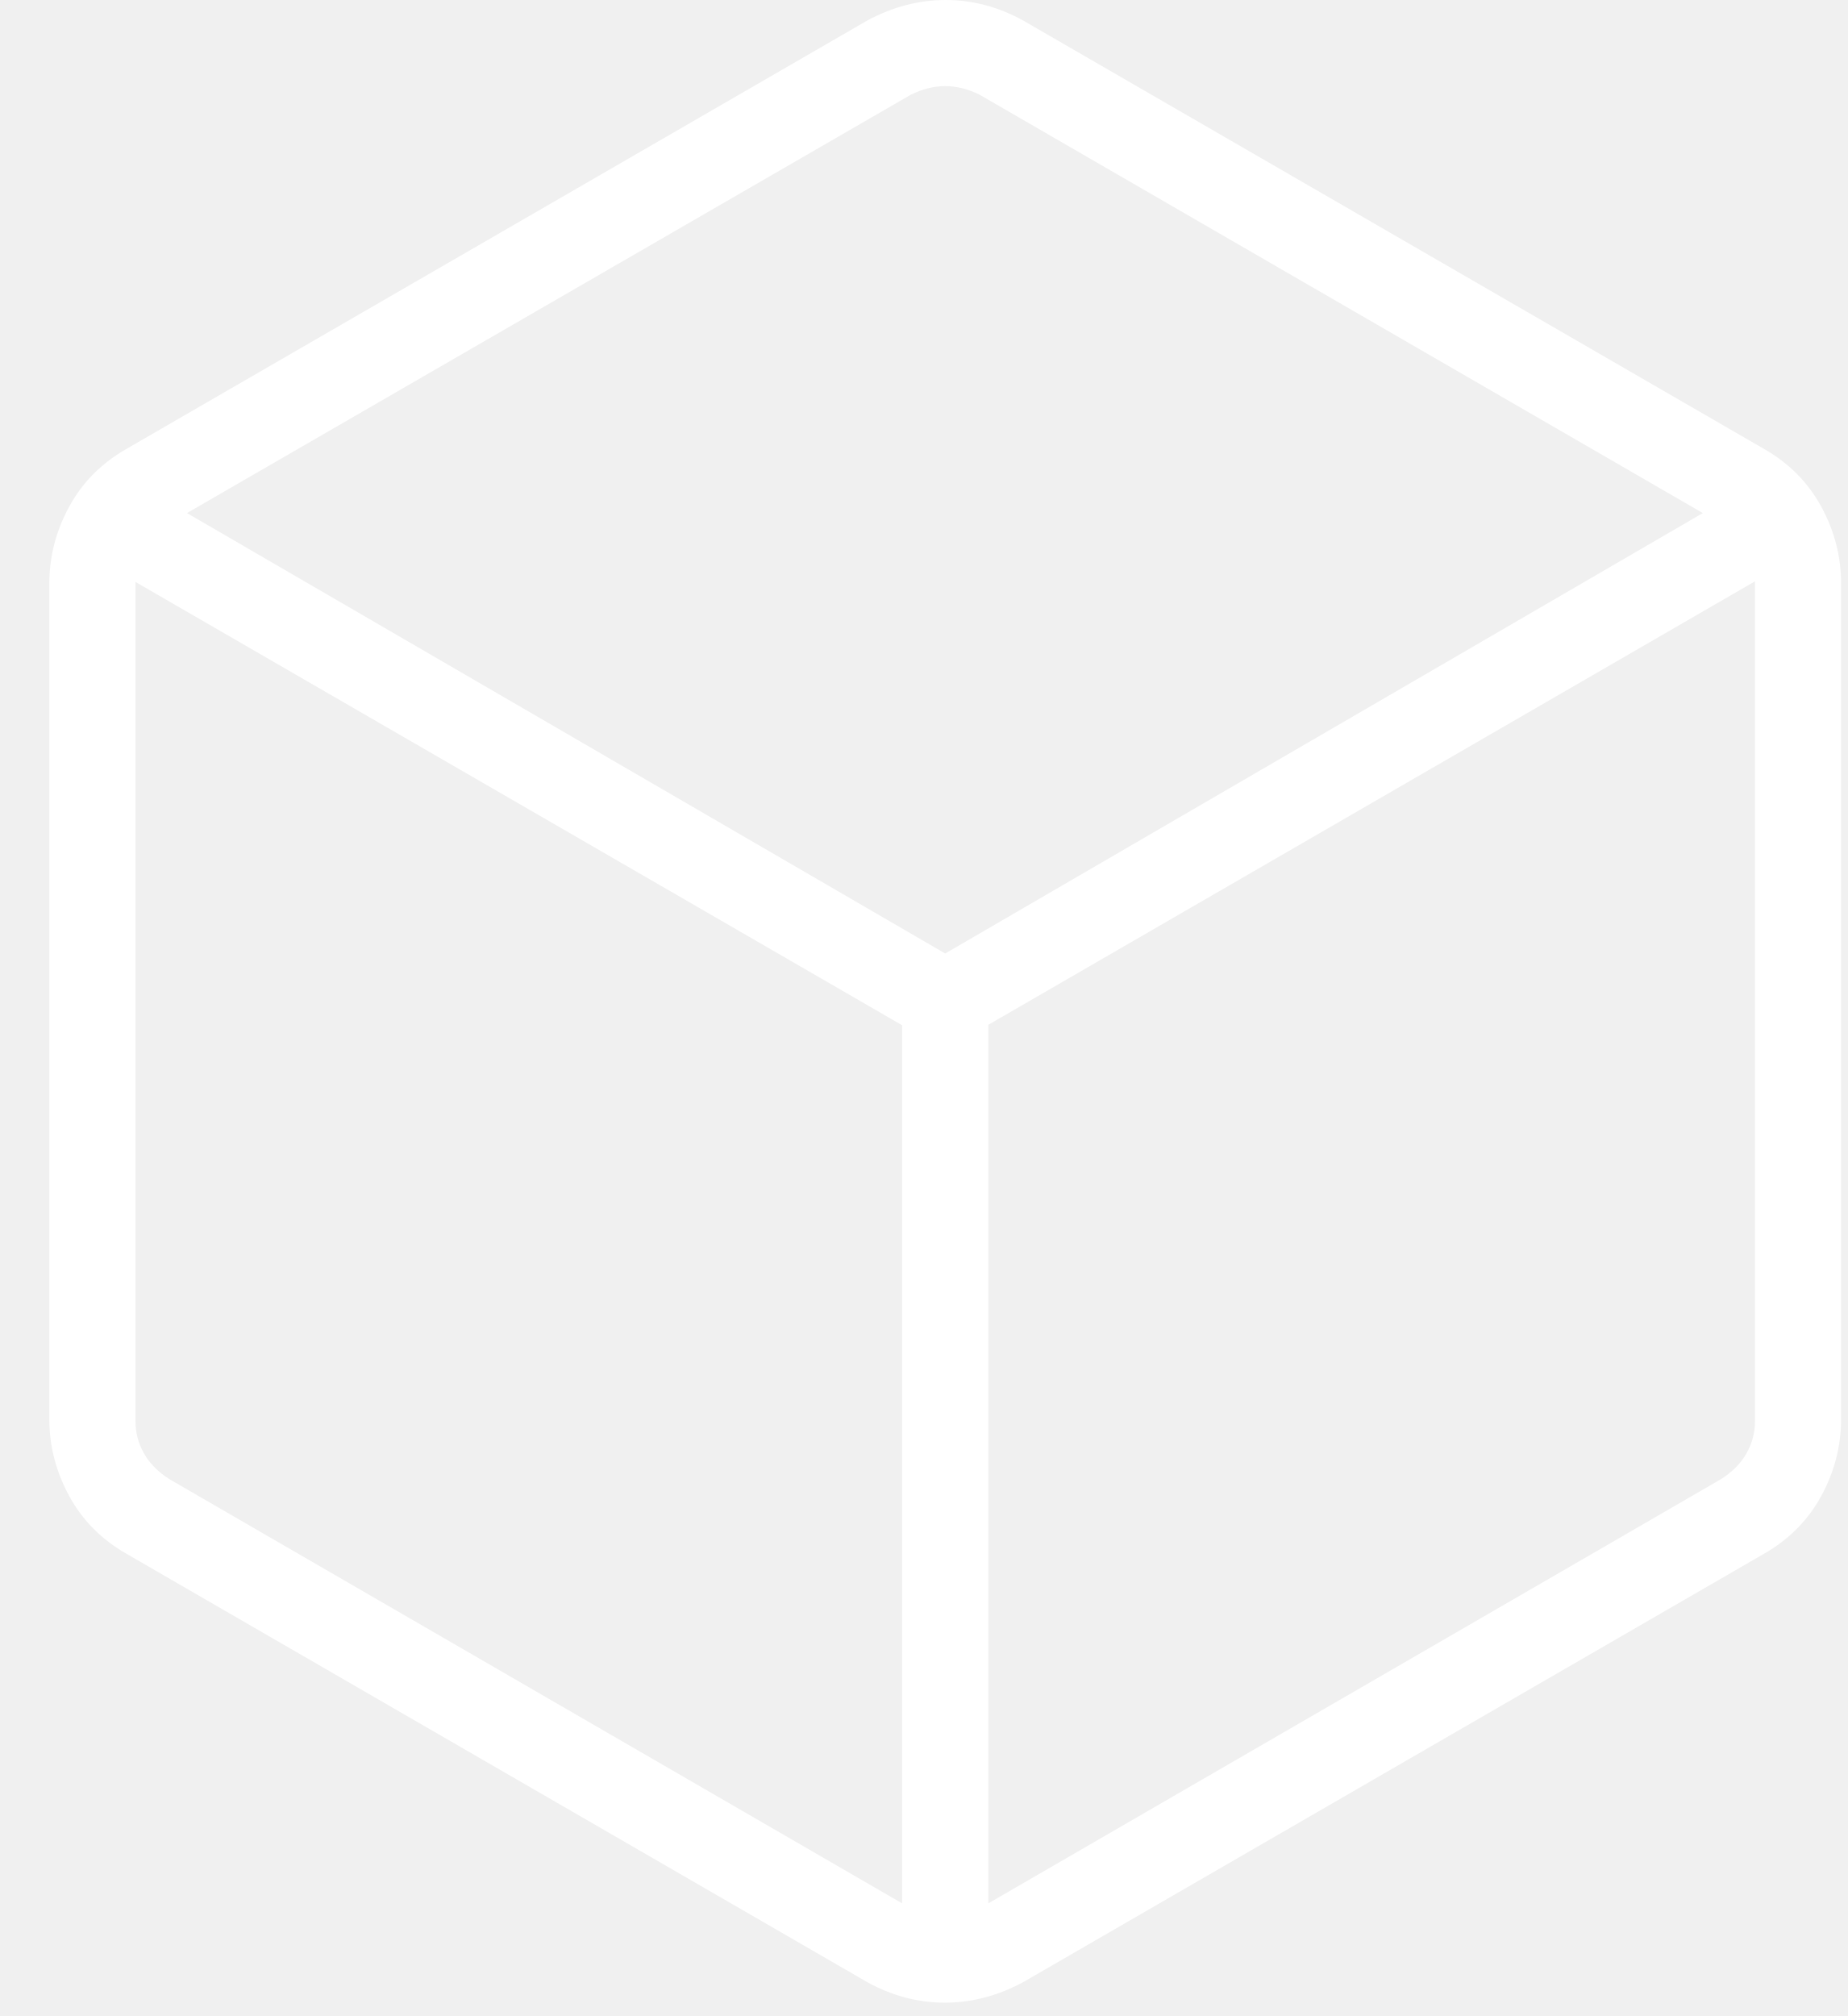
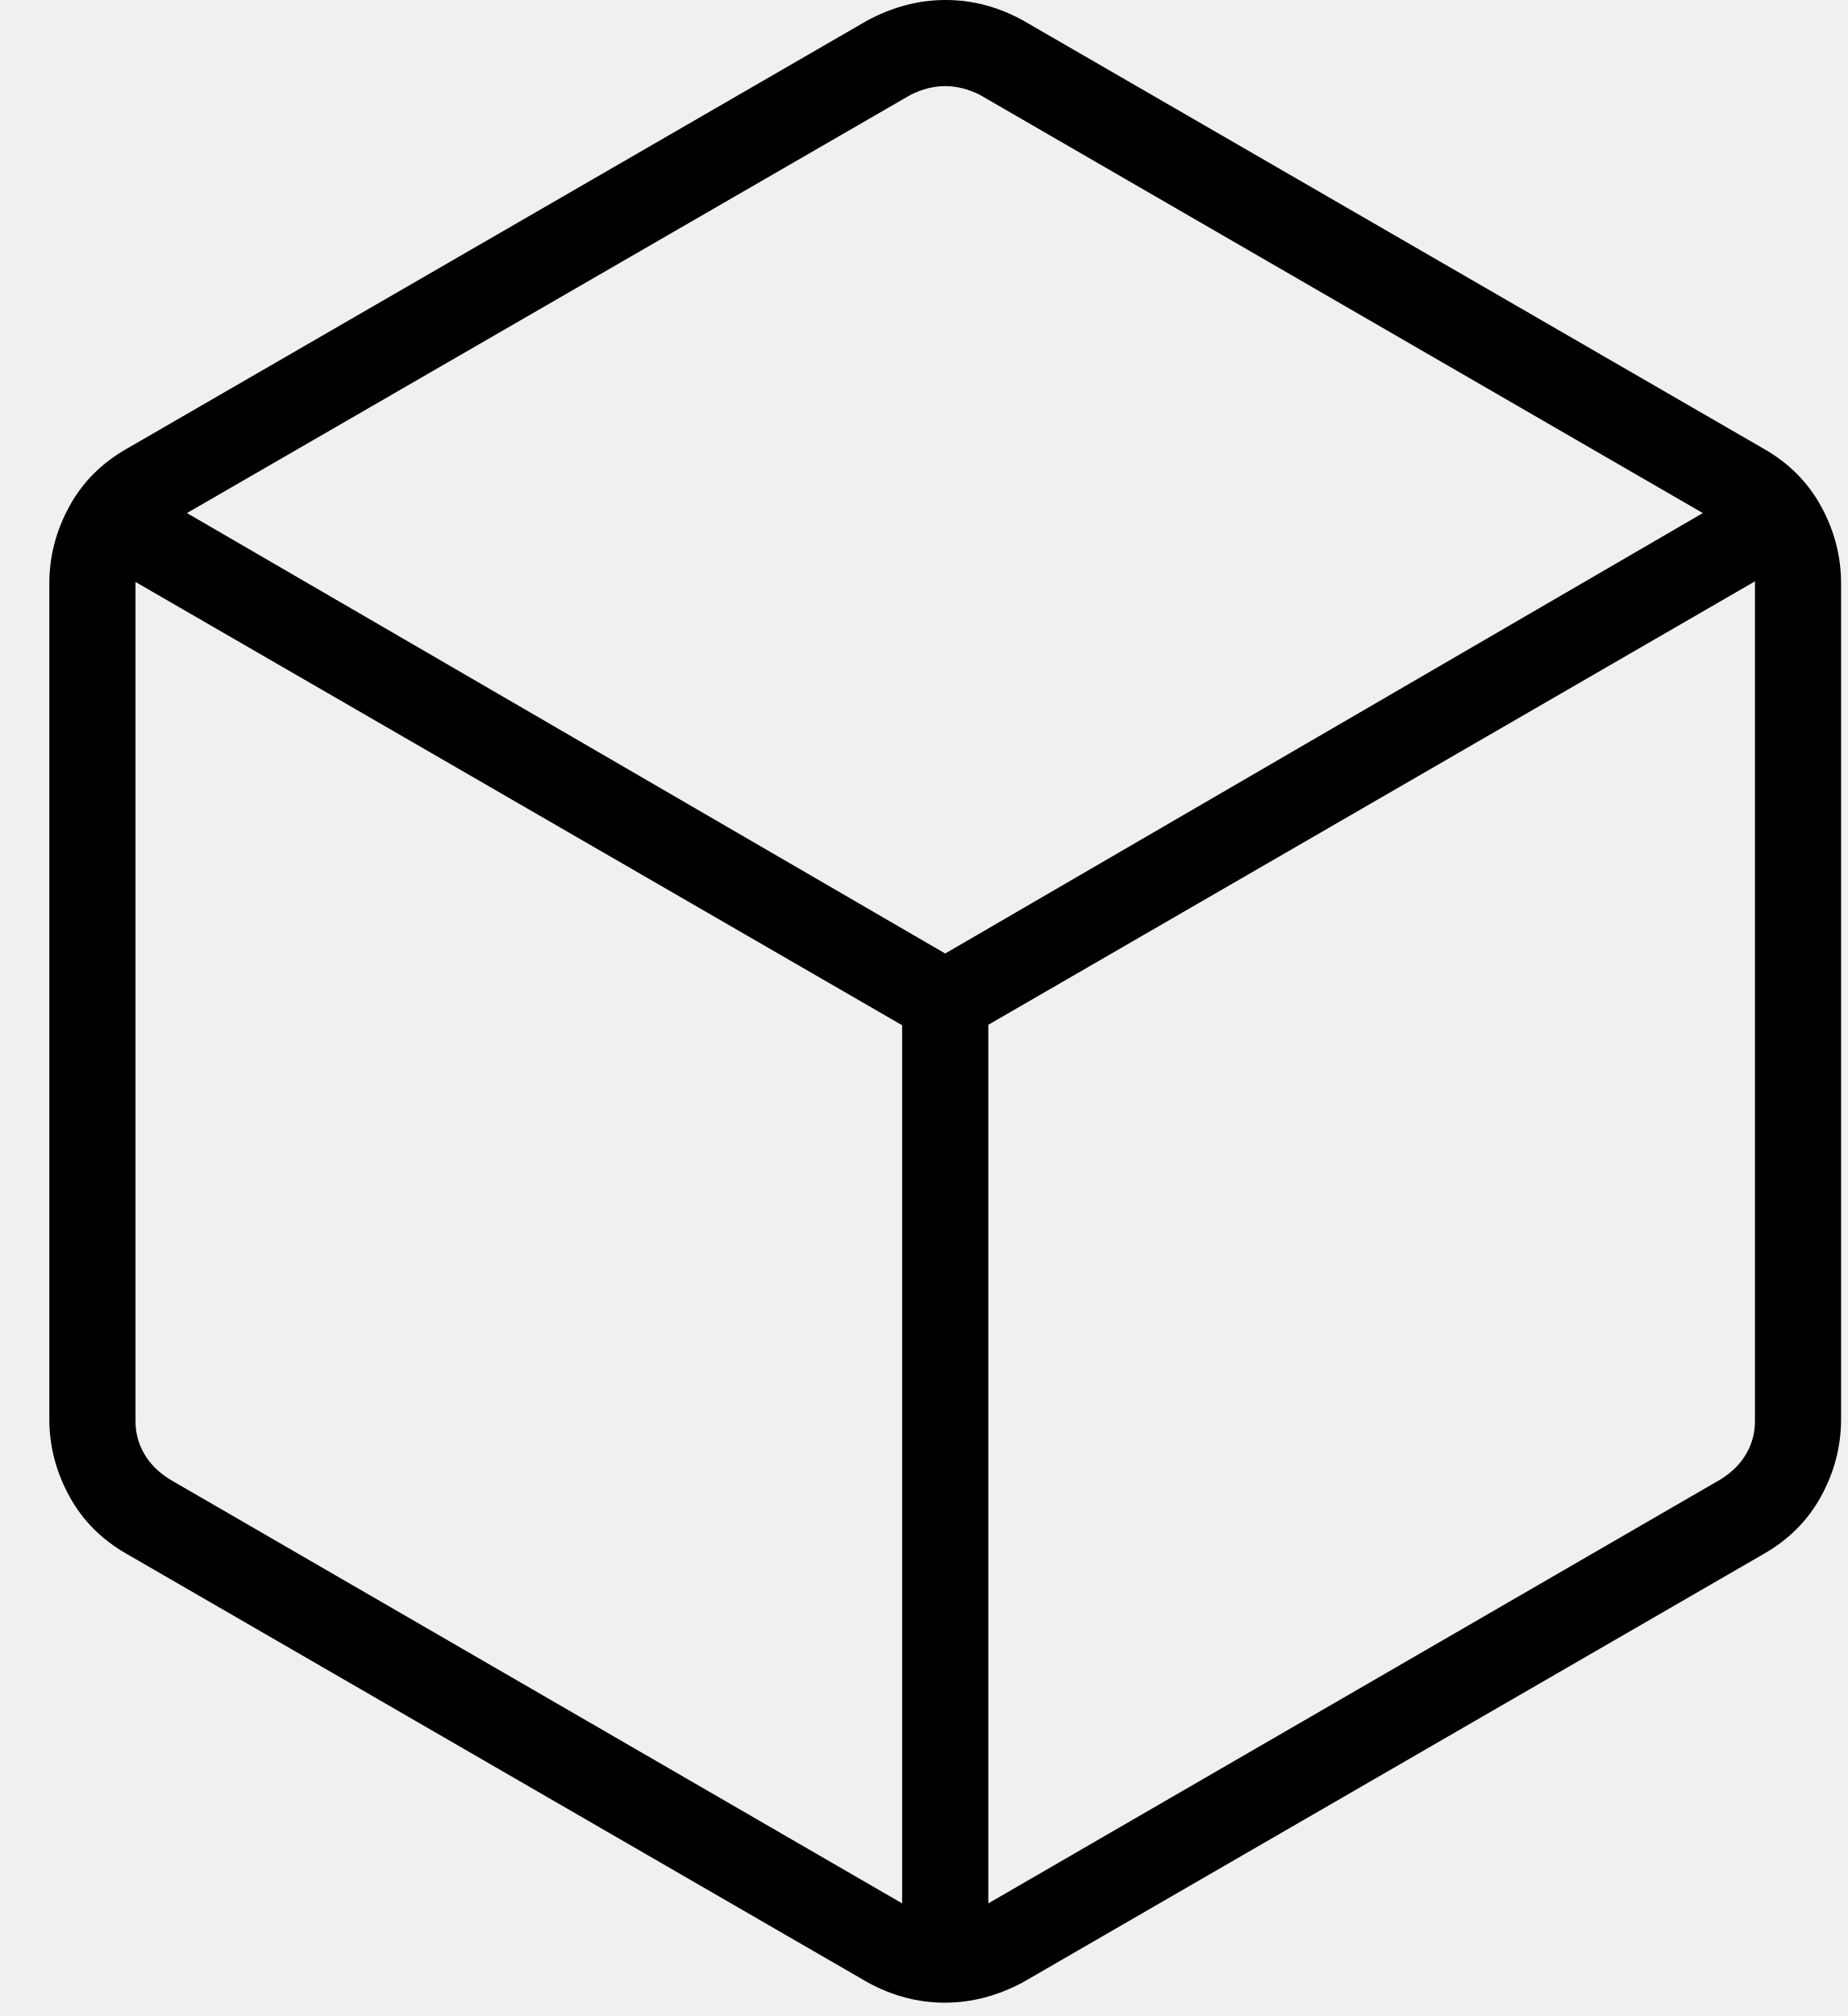
- <svg xmlns="http://www.w3.org/2000/svg" width="33" height="36" viewBox="0 0 33 36" fill="none">
-   <path d="M16.112 33.989V18.308L2.42 10.392V25.381C2.42 25.586 2.471 25.778 2.574 25.958C2.676 26.137 2.83 26.291 3.035 26.419L16.112 33.989ZM17.651 33.989L30.727 26.419C30.933 26.291 31.087 26.137 31.189 25.958C31.292 25.778 31.343 25.586 31.343 25.381V10.381L17.651 18.3V33.989ZM16.881 17.027L30.412 9.162L17.497 1.692C17.292 1.59 17.087 1.538 16.881 1.538C16.676 1.538 16.471 1.59 16.266 1.692L3.339 9.162L16.881 17.027ZM2.266 27.75C1.817 27.495 1.473 27.15 1.237 26.716C1 26.282 0.881 25.824 0.881 25.342V10.419C0.881 9.937 1 9.479 1.237 9.045C1.473 8.611 1.817 8.267 2.266 8.012L15.497 0.362C15.949 0.121 16.413 0 16.89 0C17.366 0 17.825 0.121 18.266 0.362L31.497 8.012C31.946 8.267 32.289 8.611 32.526 9.045C32.763 9.479 32.881 9.937 32.881 10.419V25.342C32.881 25.824 32.763 26.282 32.526 26.716C32.289 27.15 31.946 27.495 31.497 27.75L18.266 35.4C17.814 35.641 17.35 35.762 16.873 35.762C16.396 35.762 15.938 35.641 15.497 35.4L2.266 27.75Z" fill="white" />
+ <svg xmlns="http://www.w3.org/2000/svg" width="33" height="36" viewBox="0 0 33 36">
+   <path d="M16.112 33.989V18.308L2.42 10.392V25.381C2.42 25.586 2.471 25.778 2.574 25.958C2.676 26.137 2.83 26.291 3.035 26.419L16.112 33.989ZM17.651 33.989L30.727 26.419C30.933 26.291 31.087 26.137 31.189 25.958C31.292 25.778 31.343 25.586 31.343 25.381V10.381L17.651 18.3V33.989ZM16.881 17.027L30.412 9.162L17.497 1.692C17.292 1.59 17.087 1.538 16.881 1.538C16.676 1.538 16.471 1.59 16.266 1.692L3.339 9.162L16.881 17.027ZM2.266 27.75C1.817 27.495 1.473 27.15 1.237 26.716C1 26.282 0.881 25.824 0.881 25.342V10.419C0.881 9.937 1 9.479 1.237 9.045C1.473 8.611 1.817 8.267 2.266 8.012L15.497 0.362C15.949 0.121 16.413 0 16.89 0C17.366 0 17.825 0.121 18.266 0.362L31.497 8.012C31.946 8.267 32.289 8.611 32.526 9.045C32.763 9.479 32.881 9.937 32.881 10.419V25.342C32.881 25.824 32.763 26.282 32.526 26.716C32.289 27.15 31.946 27.495 31.497 27.75L18.266 35.4C17.814 35.641 17.35 35.762 16.873 35.762C16.396 35.762 15.938 35.641 15.497 35.4L2.266 27.75Z" />
</svg>
